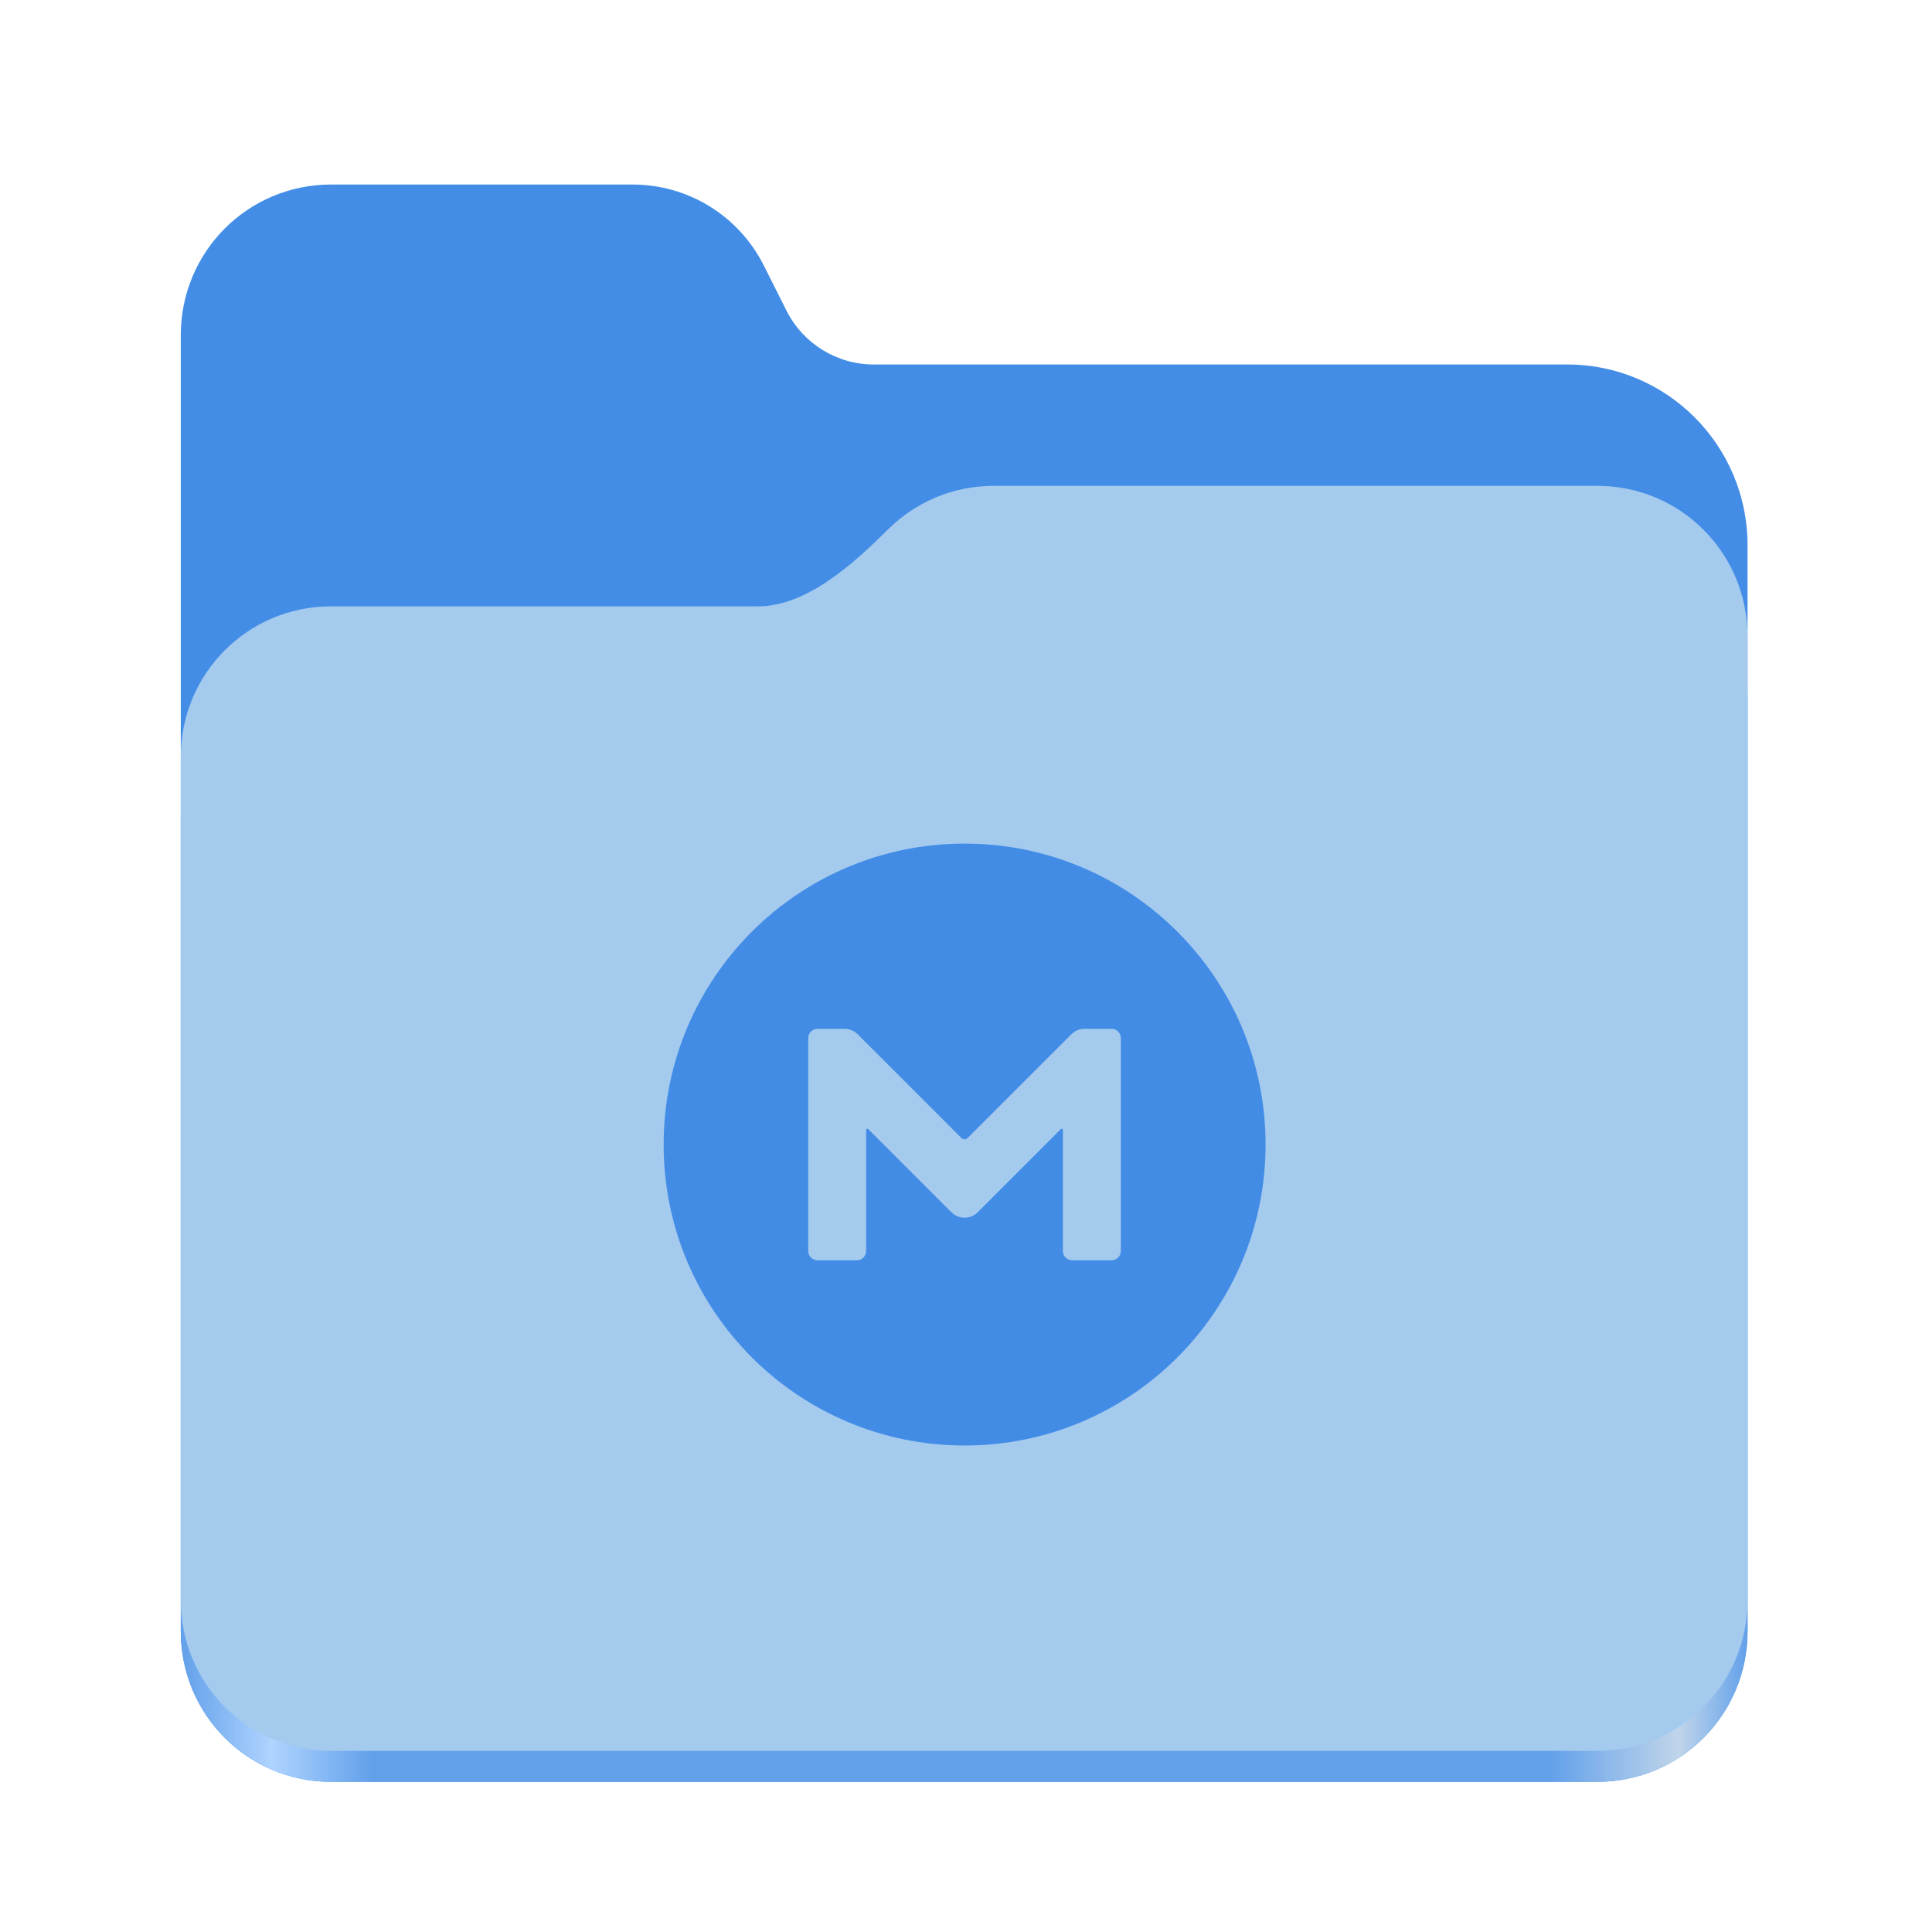
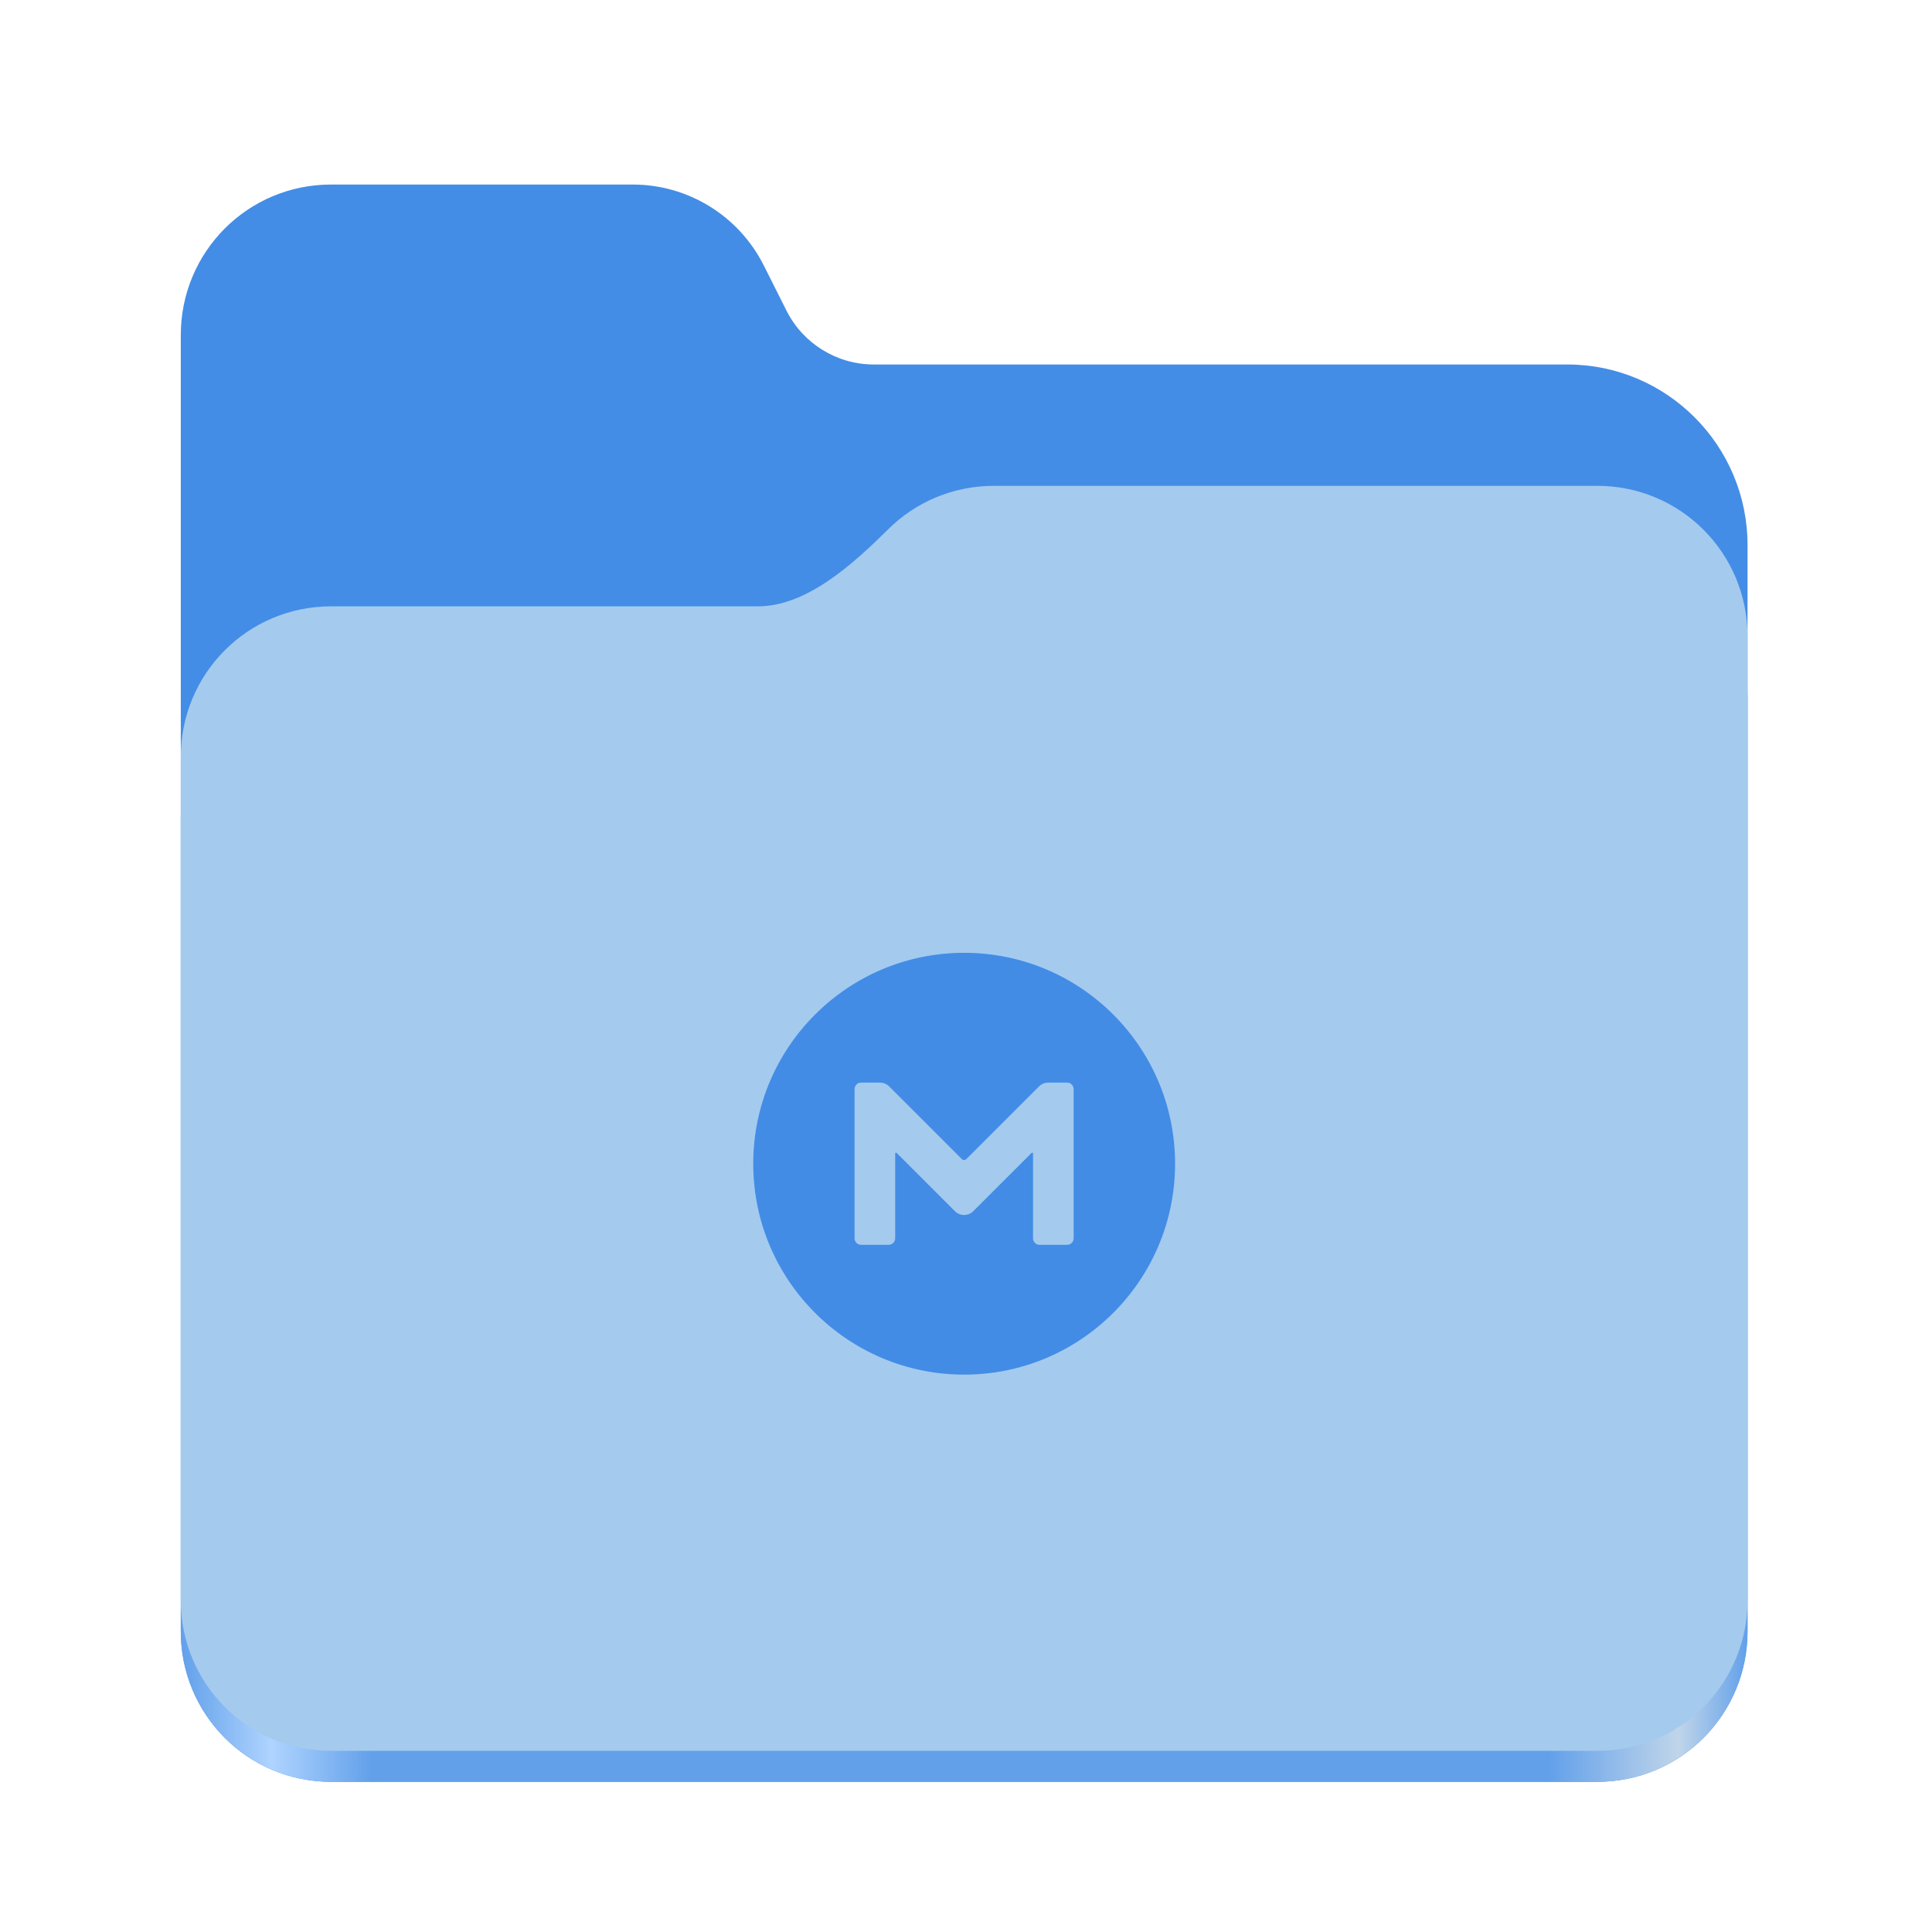
<svg xmlns="http://www.w3.org/2000/svg" width="512" height="513" viewBox="0 0 512 513" fill="none">
  <path d="M87.906 49C65.797 49 48 66.844 48 89V433.125C48 455.297 65.797 473.125 87.906 473.125H424.078C446.203 473.125 464 455.297 464 433.125V144.781C464 118.266 442.562 96.781 416.109 96.781H232C222.188 96.781 213.219 91.234 208.812 82.453L202.797 70.484C196.172 57.312 182.719 49 168 49H87.906Z" fill="#438DE6" />
  <path d="M263.906 145C252.922 145 243 149.406 235.797 156.562C226.703 165.578 214.266 177 201.266 177H87.906C65.797 177 48 194.844 48 217V433.125C48 455.297 65.797 473.125 87.906 473.125H424.078C446.203 473.125 464 455.297 464 433.125V185C464 162.844 446.203 145 424.078 145H263.906Z" fill="url(#paint0_linear_5_9)" />
  <path d="M263.906 129C252.922 129 243 133.406 235.797 140.562C226.703 149.578 214.266 161 201.266 161H87.906C65.797 161 48 178.844 48 201V424.906C48 447.062 65.797 464.906 87.906 464.906H424.078C446.203 464.906 464 447.062 464 424.906V169C464 146.844 446.203 129 424.078 129H263.906Z" fill="#A4CAEE" />
-   <path d="M256.119 224C211.985 224 176.208 259.776 176.208 303.91C176.208 348.045 211.985 383.821 256.119 383.821C300.253 383.821 336.029 348.045 336.029 303.91C336.029 259.776 300.253 224 256.119 224ZM297.6 332.169C297.6 333.54 296.494 334.645 295.123 334.645H284.687C283.316 334.645 282.21 333.54 282.21 332.169V300.019C282.21 299.753 281.901 299.621 281.68 299.798L259.568 321.909C257.667 323.811 254.527 323.811 252.625 321.909L230.514 299.798C230.337 299.621 229.983 299.753 229.983 300.019V332.169C229.983 333.54 228.878 334.645 227.507 334.645H217.07C215.699 334.645 214.594 333.54 214.594 332.169V275.652C214.594 274.281 215.699 273.176 217.07 273.176H224.234C225.517 273.176 226.799 273.706 227.728 274.635L255.234 302.141C255.721 302.628 256.473 302.628 256.959 302.141L284.466 274.635C285.394 273.706 286.632 273.176 287.959 273.176H295.123C296.494 273.176 297.6 274.281 297.6 275.652V332.169Z" fill="#428CE6" />
+   <path d="M256 253C225.071 253 200 278.071 200 309C200 339.929 225.071 365 256 365C286.929 365 312 339.929 312 309C312 278.071 286.929 253 256 253ZM285.069 328.803C285.069 329.764 284.294 330.538 283.334 330.538H276.02C275.059 330.538 274.284 329.764 274.284 328.803V306.273C274.284 306.087 274.068 305.994 273.913 306.118L258.417 321.613C257.085 322.946 254.884 322.946 253.552 321.613L238.056 306.118C237.932 305.994 237.685 306.087 237.685 306.273V328.803C237.685 329.764 236.91 330.538 235.949 330.538H228.635C227.675 330.538 226.9 329.764 226.9 328.803V289.197C226.9 288.236 227.675 287.462 228.635 287.462H233.656C234.555 287.462 235.453 287.833 236.104 288.484L255.38 307.76C255.721 308.101 256.248 308.101 256.589 307.76L275.865 288.484C276.516 287.833 277.383 287.462 278.313 287.462H283.334C284.294 287.462 285.069 288.236 285.069 289.197V328.803Z" fill="#428CE6" />
  <defs>
    <linearGradient id="paint0_linear_5_9" x1="47.999" y1="448.998" x2="463.999" y2="448.998" gradientUnits="userSpaceOnUse">
      <stop stop-color="#62A0EA" />
      <stop offset="0.058" stop-color="#AFD4FF" />
      <stop offset="0.122" stop-color="#62A0EA" />
      <stop offset="0.873" stop-color="#62A0EA" />
      <stop offset="0.956" stop-color="#C0D5EA" />
      <stop offset="1" stop-color="#62A0EA" />
    </linearGradient>
  </defs>
</svg>
